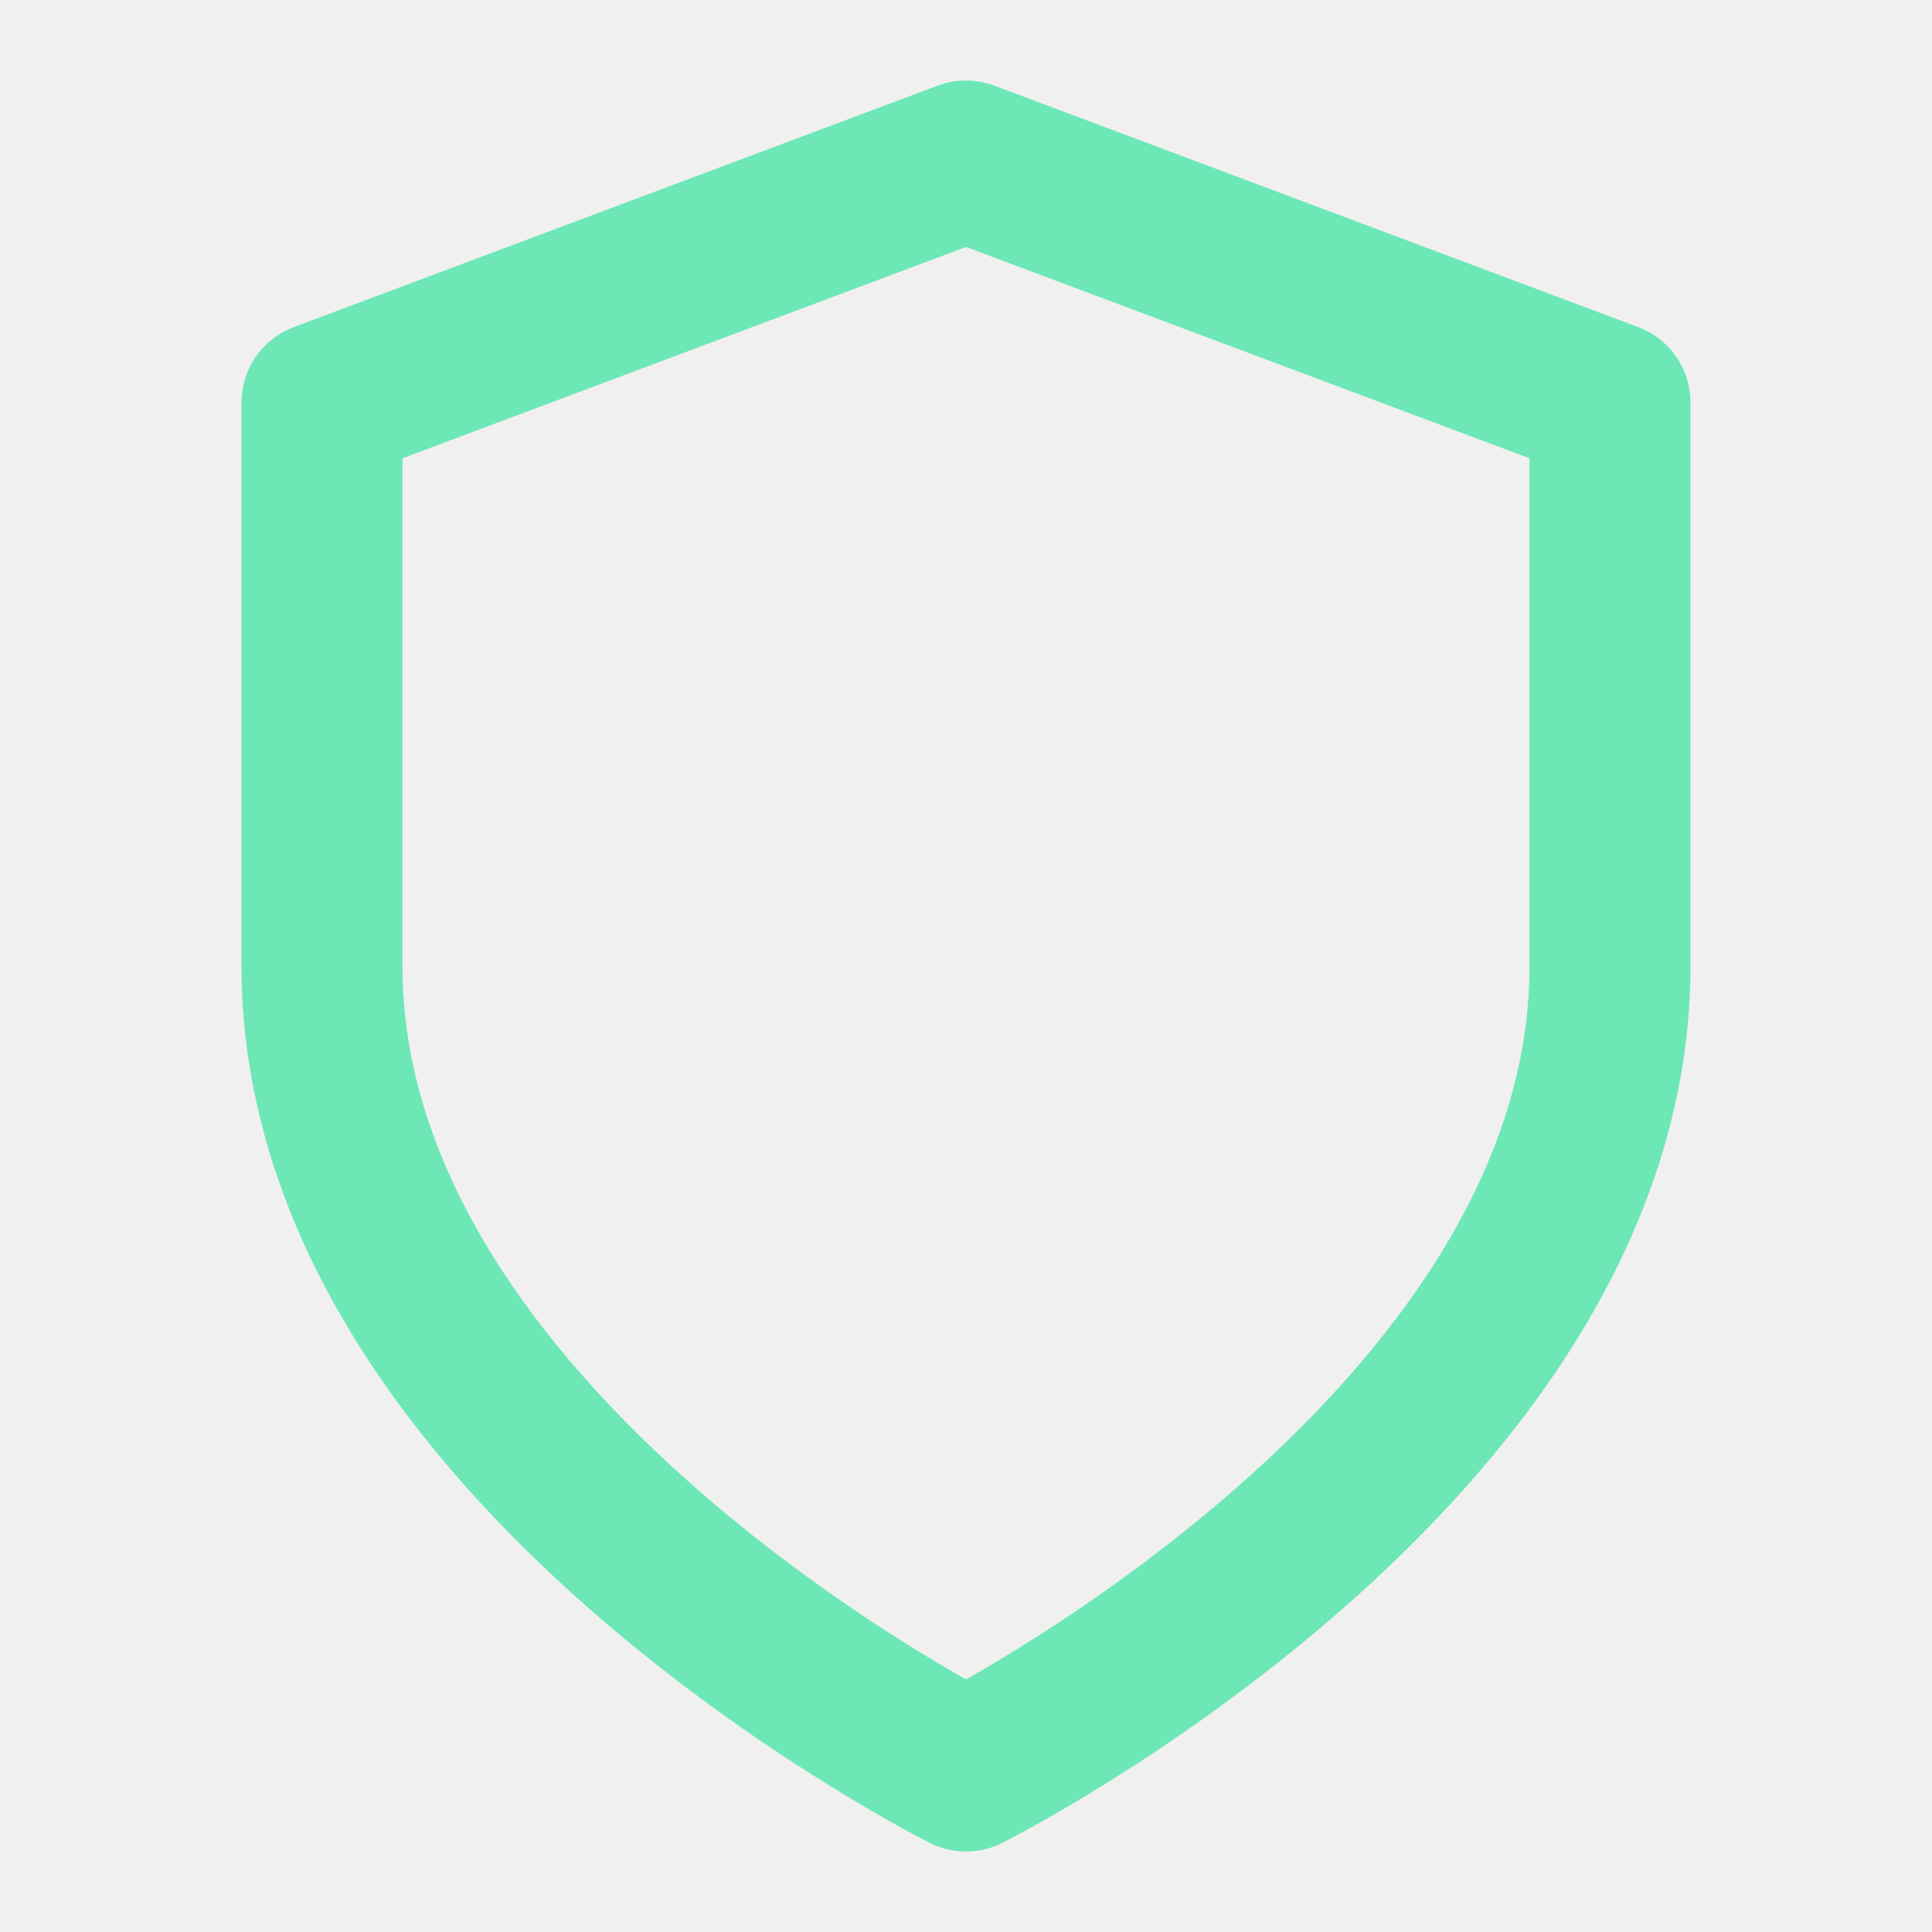
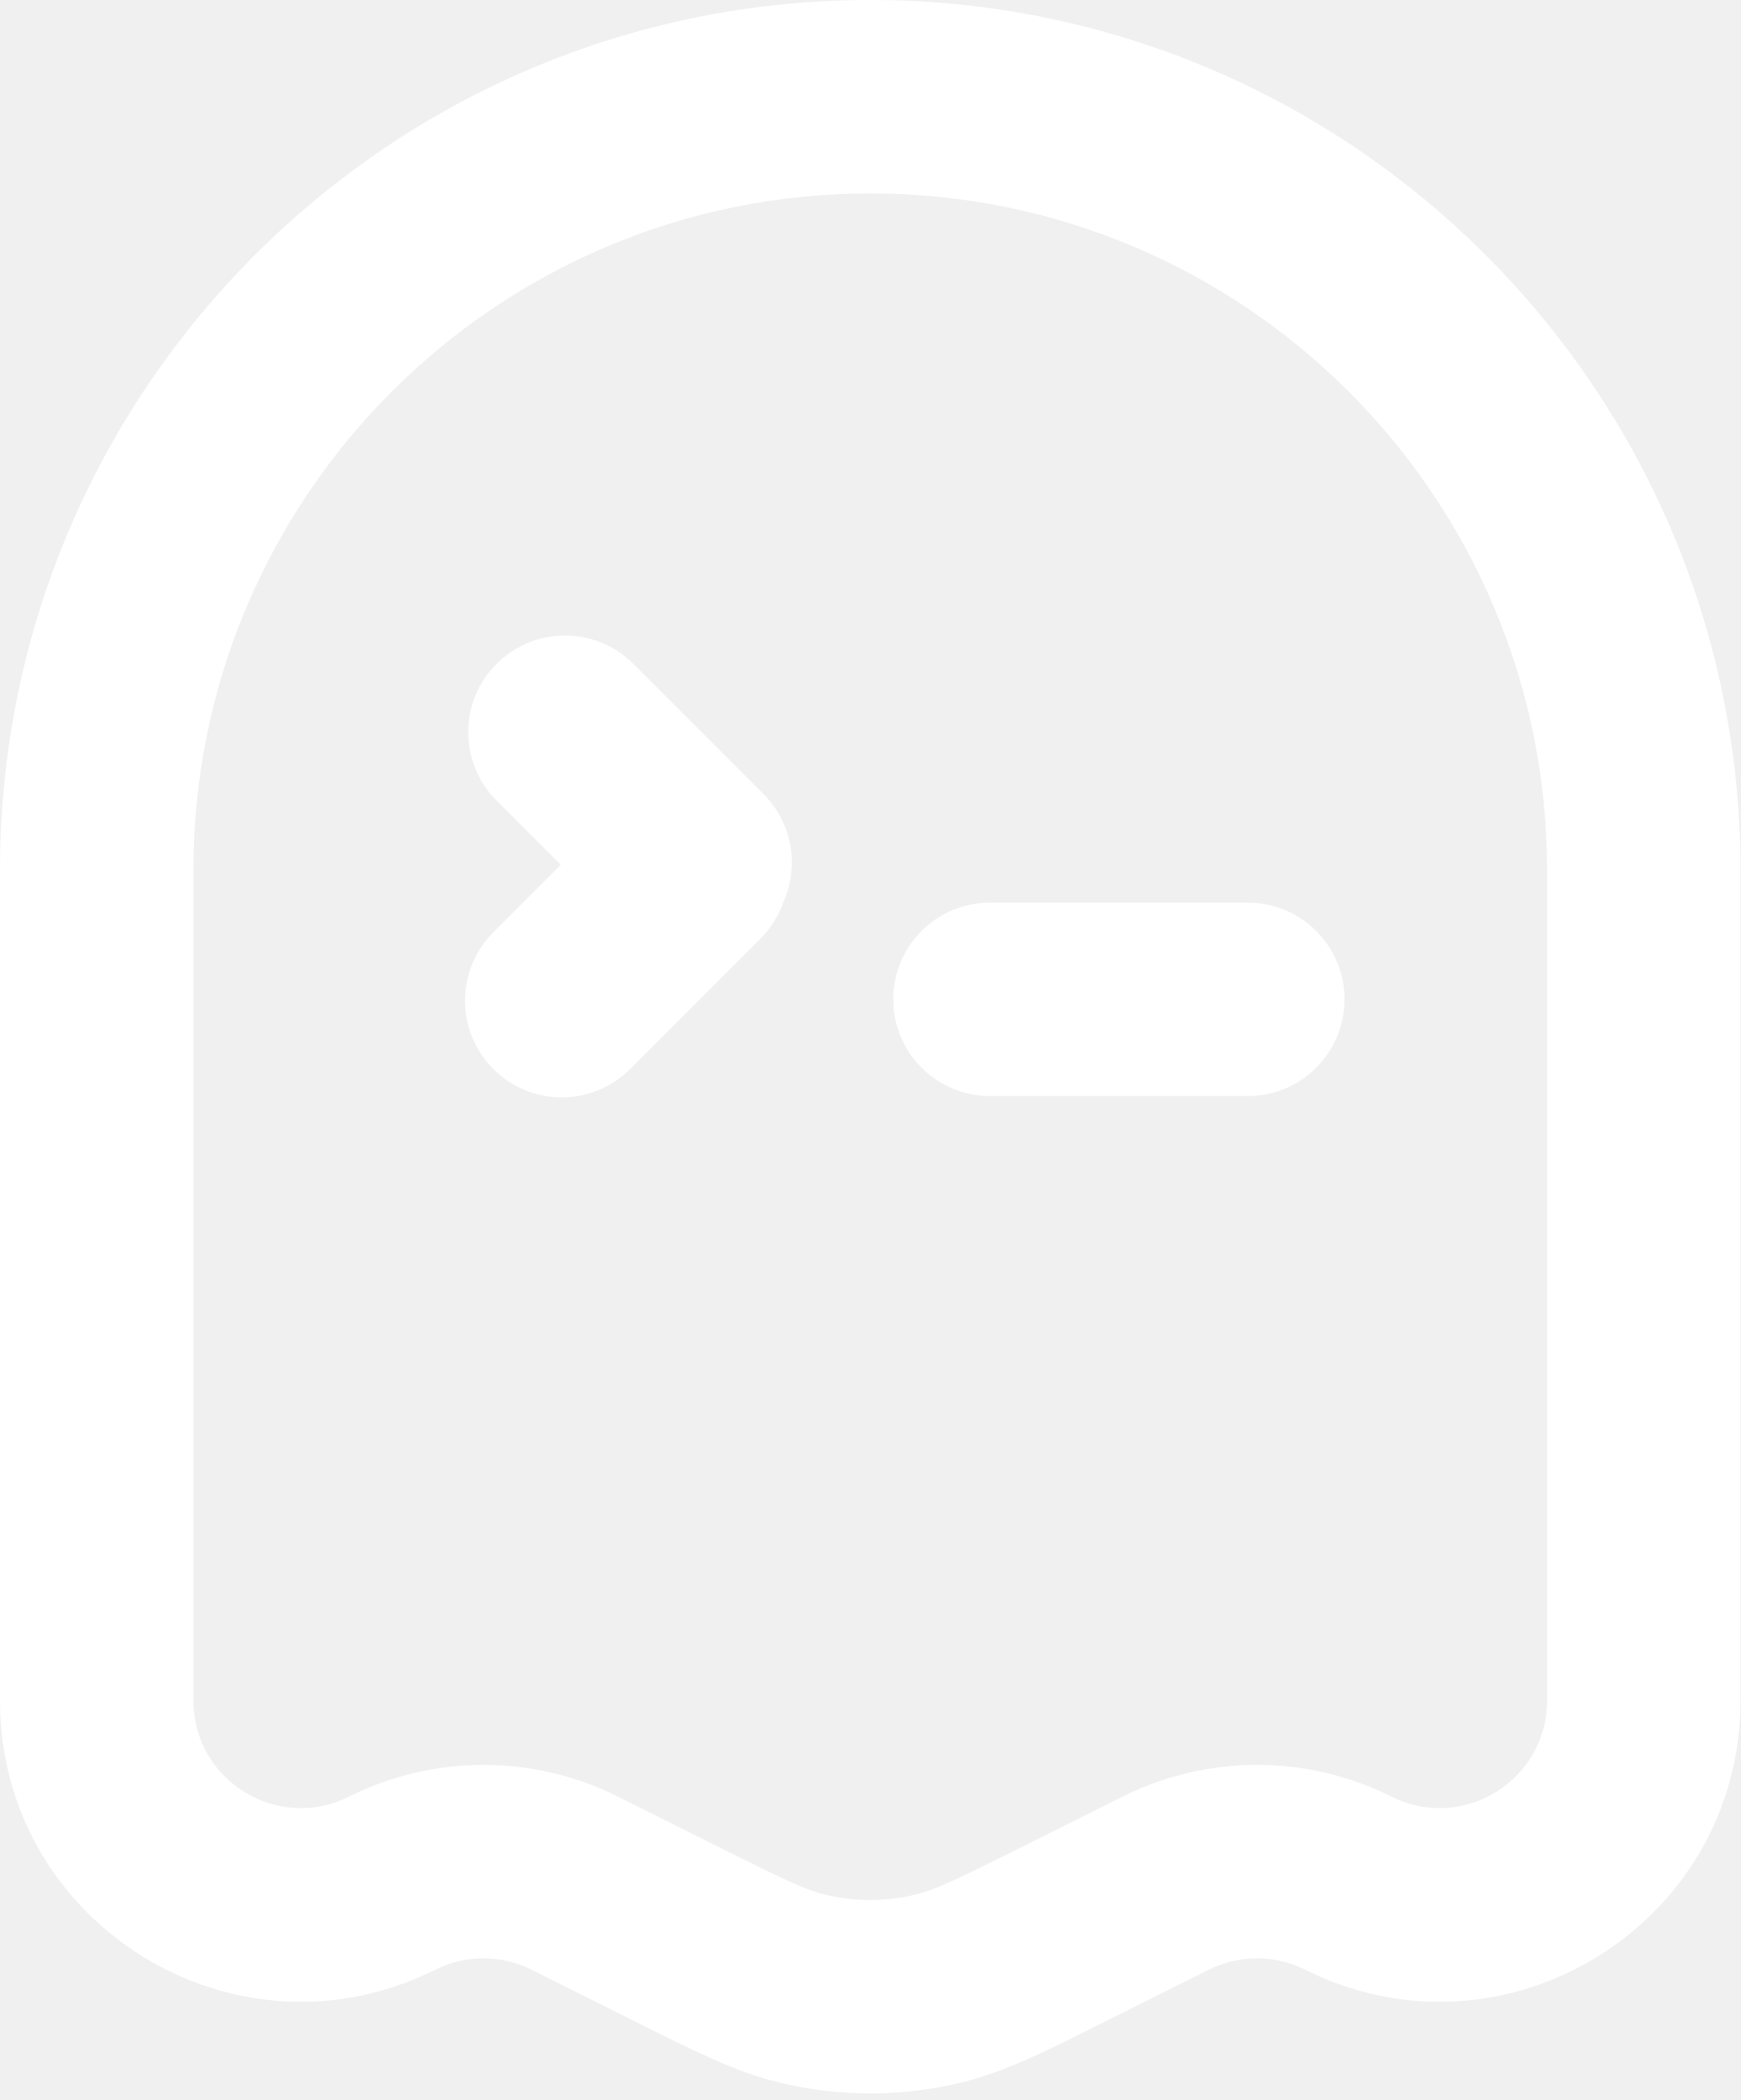
- <svg xmlns="http://www.w3.org/2000/svg" viewBox="0 0 24 24" fill="none" stroke="#6ee7b7" stroke-width="2" stroke-linecap="round" stroke-linejoin="round">
-   <path d="M12 22s8-4 8-10V5l-8-3-8 3v7c0 6 8 10 8 10z" />
+ <svg xmlns="http://www.w3.org/2000/svg" width="189" height="228" viewBox="0 0 189 228" fill="none">
+   <path d="M94.5 0C146.691 0 189 42.309 189 94.5V184.628C189 208.914 163.441 224.71 141.719 213.849C138.433 212.206 134.567 212.206 131.281 213.849L120.195 219.392C113.883 222.548 109.265 224.928 104.325 226.116C97.867 227.67 91.133 227.67 84.675 226.116C79.735 224.928 75.117 222.548 68.805 219.392L57.719 213.849C54.434 212.206 50.566 212.206 47.281 213.849C25.559 224.71 0 208.914 0 184.628V94.5C0 42.309 42.309 0 94.5 0ZM94.5 21C53.907 21 21 53.907 21 94.5V184.628C21 193.303 30.13 198.946 37.89 195.066C47.087 190.468 57.913 190.468 67.11 195.066L78.195 200.608C85.391 204.207 87.528 205.204 89.587 205.699C92.816 206.476 96.184 206.476 99.413 205.699C101.472 205.204 103.608 204.206 110.805 200.608L121.89 195.066C131.087 190.468 141.913 190.468 151.11 195.066C158.87 198.946 168 193.303 168 184.628V94.5C168 53.907 135.093 21 94.5 21ZM53.922 72.075C58.022 67.975 64.671 67.975 68.772 72.075L82.913 86.218C86.097 89.401 86.807 94.12 85.047 97.99C84.542 99.427 83.715 100.776 82.566 101.925L68.425 116.067C64.324 120.168 57.676 120.168 53.575 116.067C49.475 111.967 49.475 105.318 53.575 101.218L60.895 93.897L53.922 86.925C49.822 82.824 49.822 76.176 53.922 72.075ZM135.5 98C141.299 98 146 102.701 146 108.5C146 114.299 141.299 119 135.5 119H107.5C101.701 119 97 114.299 97 108.5C97 102.701 101.701 98 107.5 98H135.5Z" fill="white" />
</svg>
